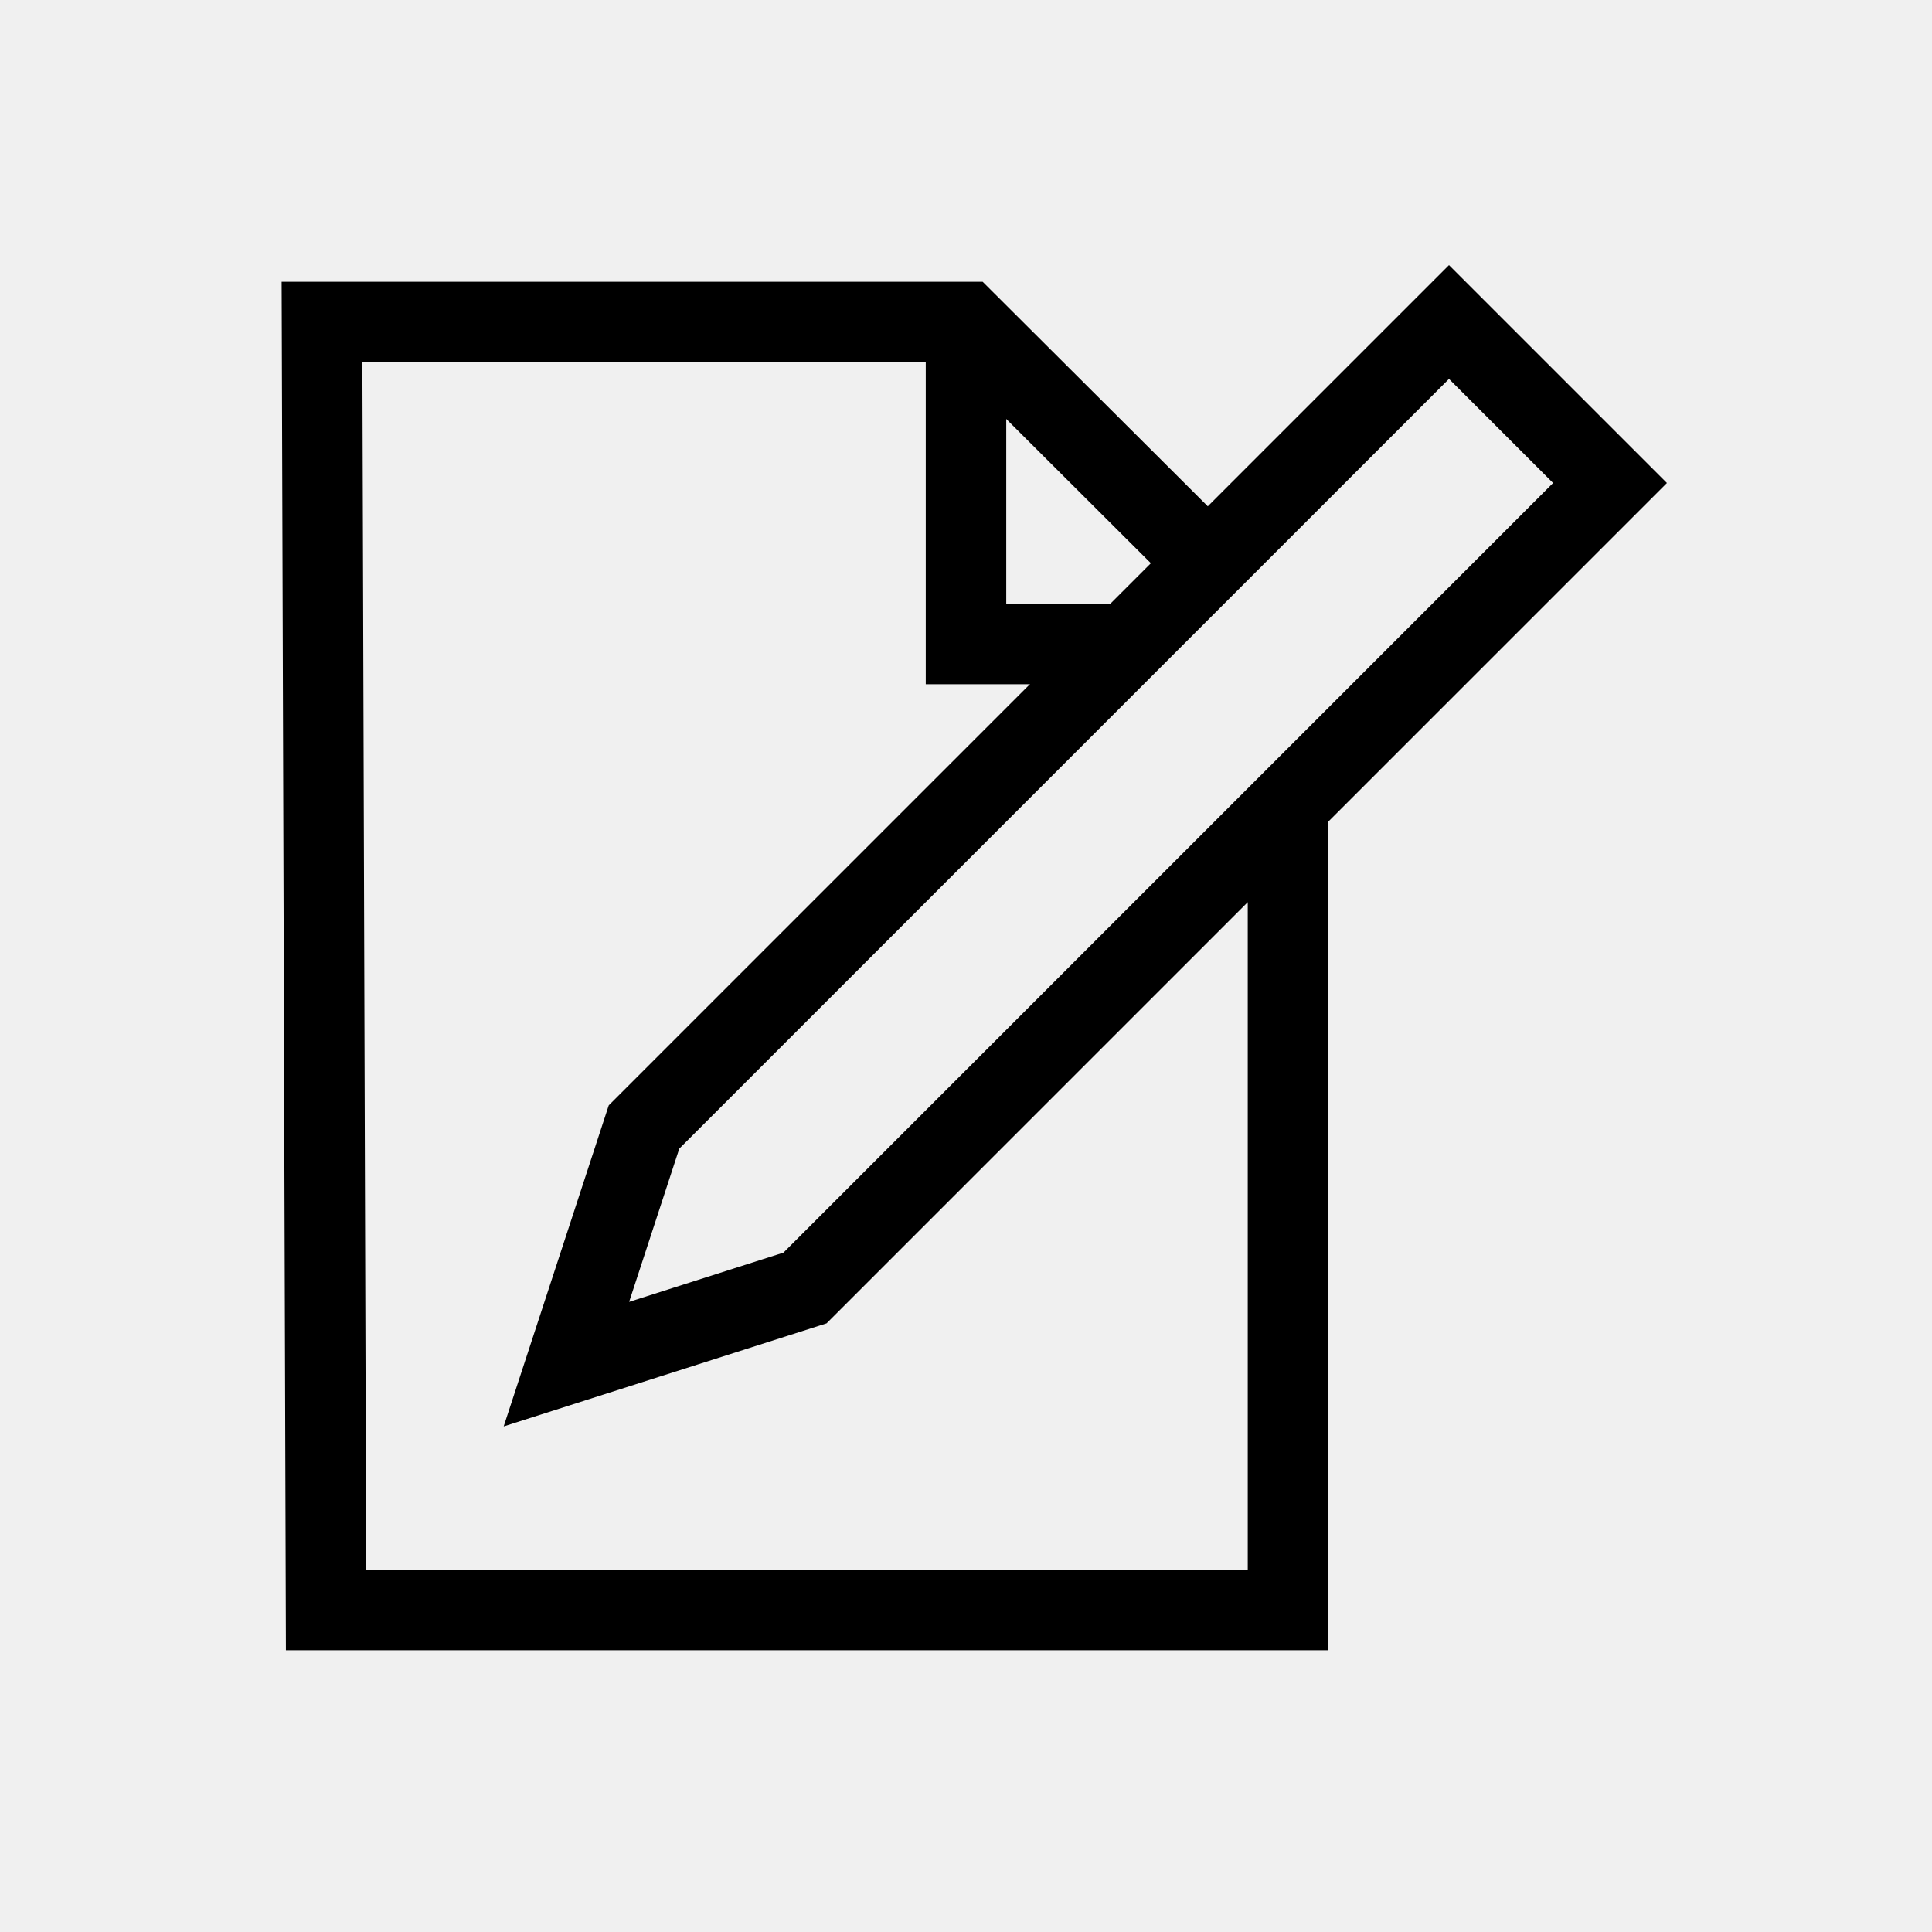
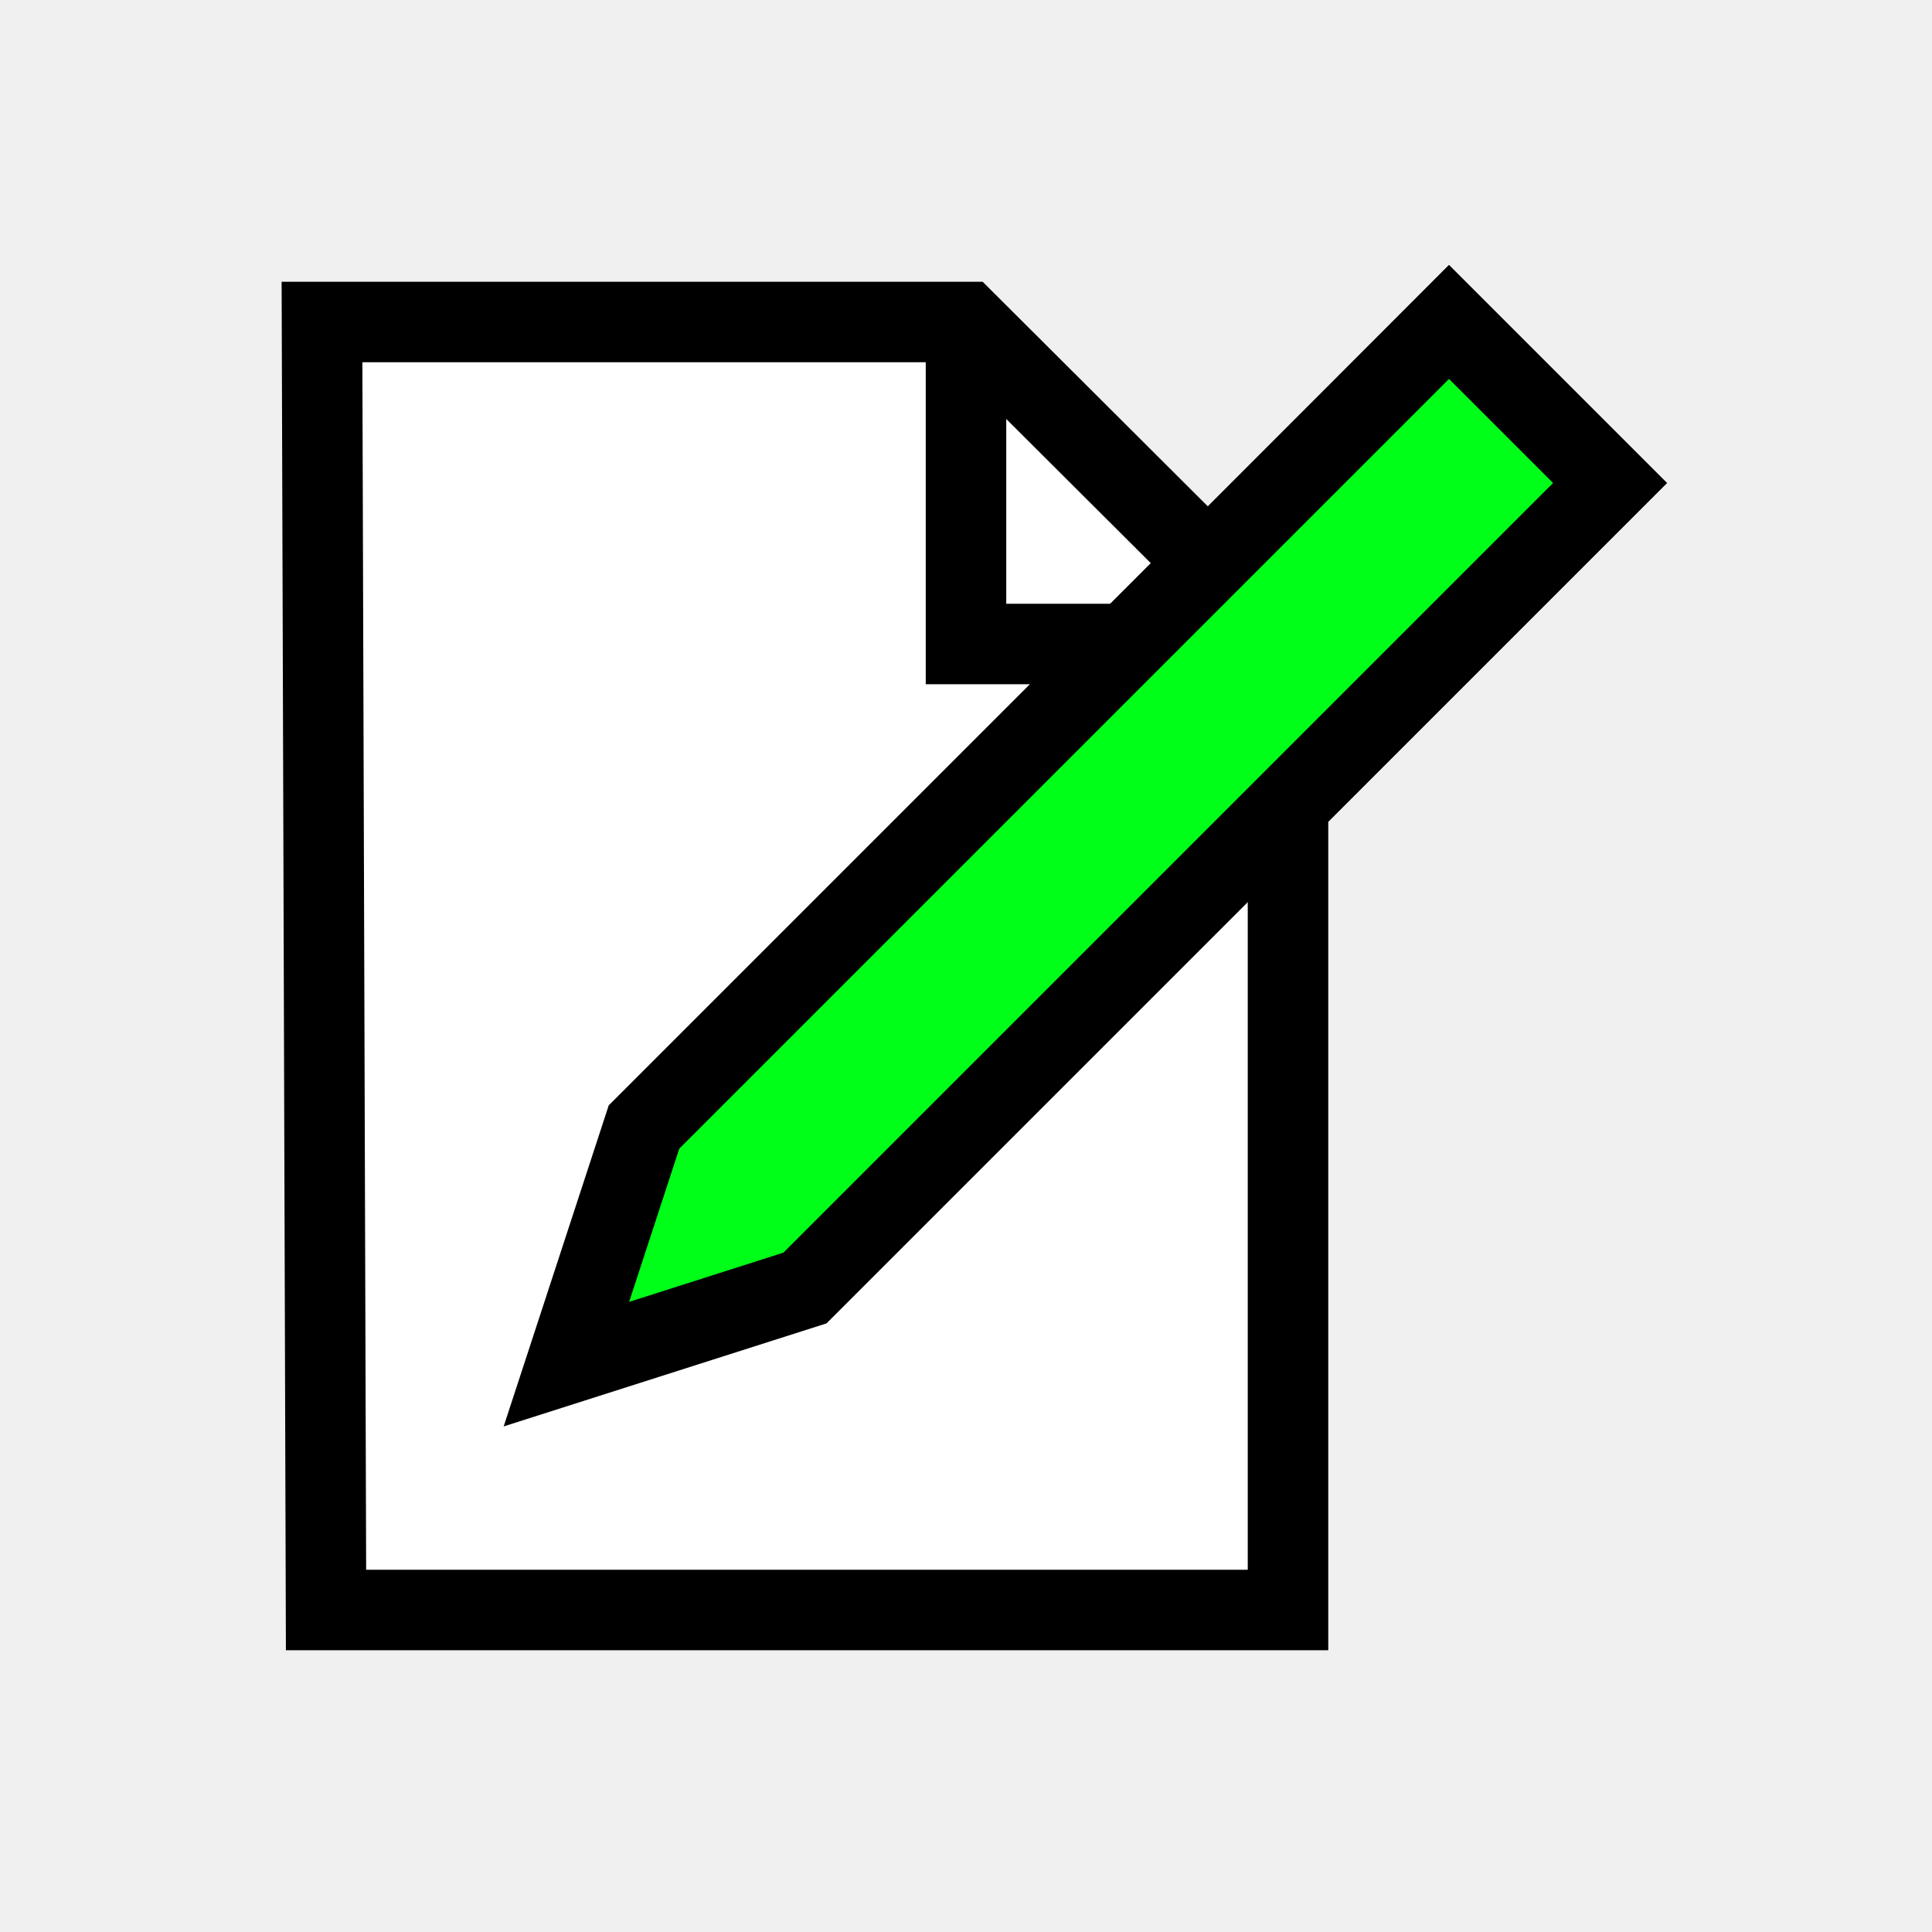
- <svg xmlns="http://www.w3.org/2000/svg" width="1.667in" height="1.667in" viewBox="0 0 120 120">
-   <path id="Path" fill="none" stroke="black" stroke-width="5" d="M 60.00,20.00            C 60.00,20.00 60.00,40.00 60.00,40.00              60.00,40.00 70.00,40.00 70.00,40.00" />
-   <path id="Unnamed" fill="none" stroke="black" stroke-width="5" d="M 80.00,50.00            C 80.00,50.00 80.00,100.00 80.00,100.00              80.00,100.00 20.25,100.00 20.25,100.00              20.25,100.00 20.00,20.00 20.00,20.00              20.00,20.00 60.00,20.00 60.00,20.00              60.00,20.00 75.04,35.00 75.04,35.00M 90.00,20.00            C 90.00,20.00 40.00,70.00 40.00,70.00              40.00,70.00 35.18,84.73 35.18,84.73              35.18,84.73 50.00,80.00 50.00,80.00              50.00,80.00 100.00,30.00 100.00,30.00              100.00,30.00 90.00,20.00 90.00,20.00 Z" />
+ <svg width="1.667in" height="1.667in" viewBox="0 0 120 120">
+   <path id="Unnamed copy" fill="#ffffff" stroke="black" stroke-width="5" d="M 80.00,50.00            C 80.00,50.00 80.00,100.00 80.00,100.00              80.00,100.00 20.25,100.00 20.25,100.00              20.25,100.00 20.00,20.00 20.00,20.00              20.00,20.00 60.00,20.00 60.00,20.00              60.00,20.00 75.04,35.00 75.04,35.00              75.04,35.00 90.00,20.00 90.00,20.00              90.00,20.00 100.00,30.00 100.00,30.00              100.00,30.00 80.00,50.00 80.00,50.00 Z" />
+   <path id="Path" fill="none" stroke="black" stroke-width="5" d="M 60.00,20.00            C 60.00,20.00 60.00,40.00 60.00,40.00              60.00,40.00 70.00,40.00 70.00,40.00              70.00,40.00 75.03,34.97 75.03,34.97" />
+   <path id="pencil" fill="#00ff18" stroke="black" stroke-width="5" d="M 40.00,70.00            C 40.00,70.00 35.18,84.73 35.18,84.73              35.18,84.73 50.00,80.00 50.00,80.00              50.00,80.00 100.00,30.00 100.00,30.00              100.00,30.00 90.00,20.00 90.00,20.00              90.00,20.00 40.00,70.00 40.00,70.00 Z" />
</svg>
